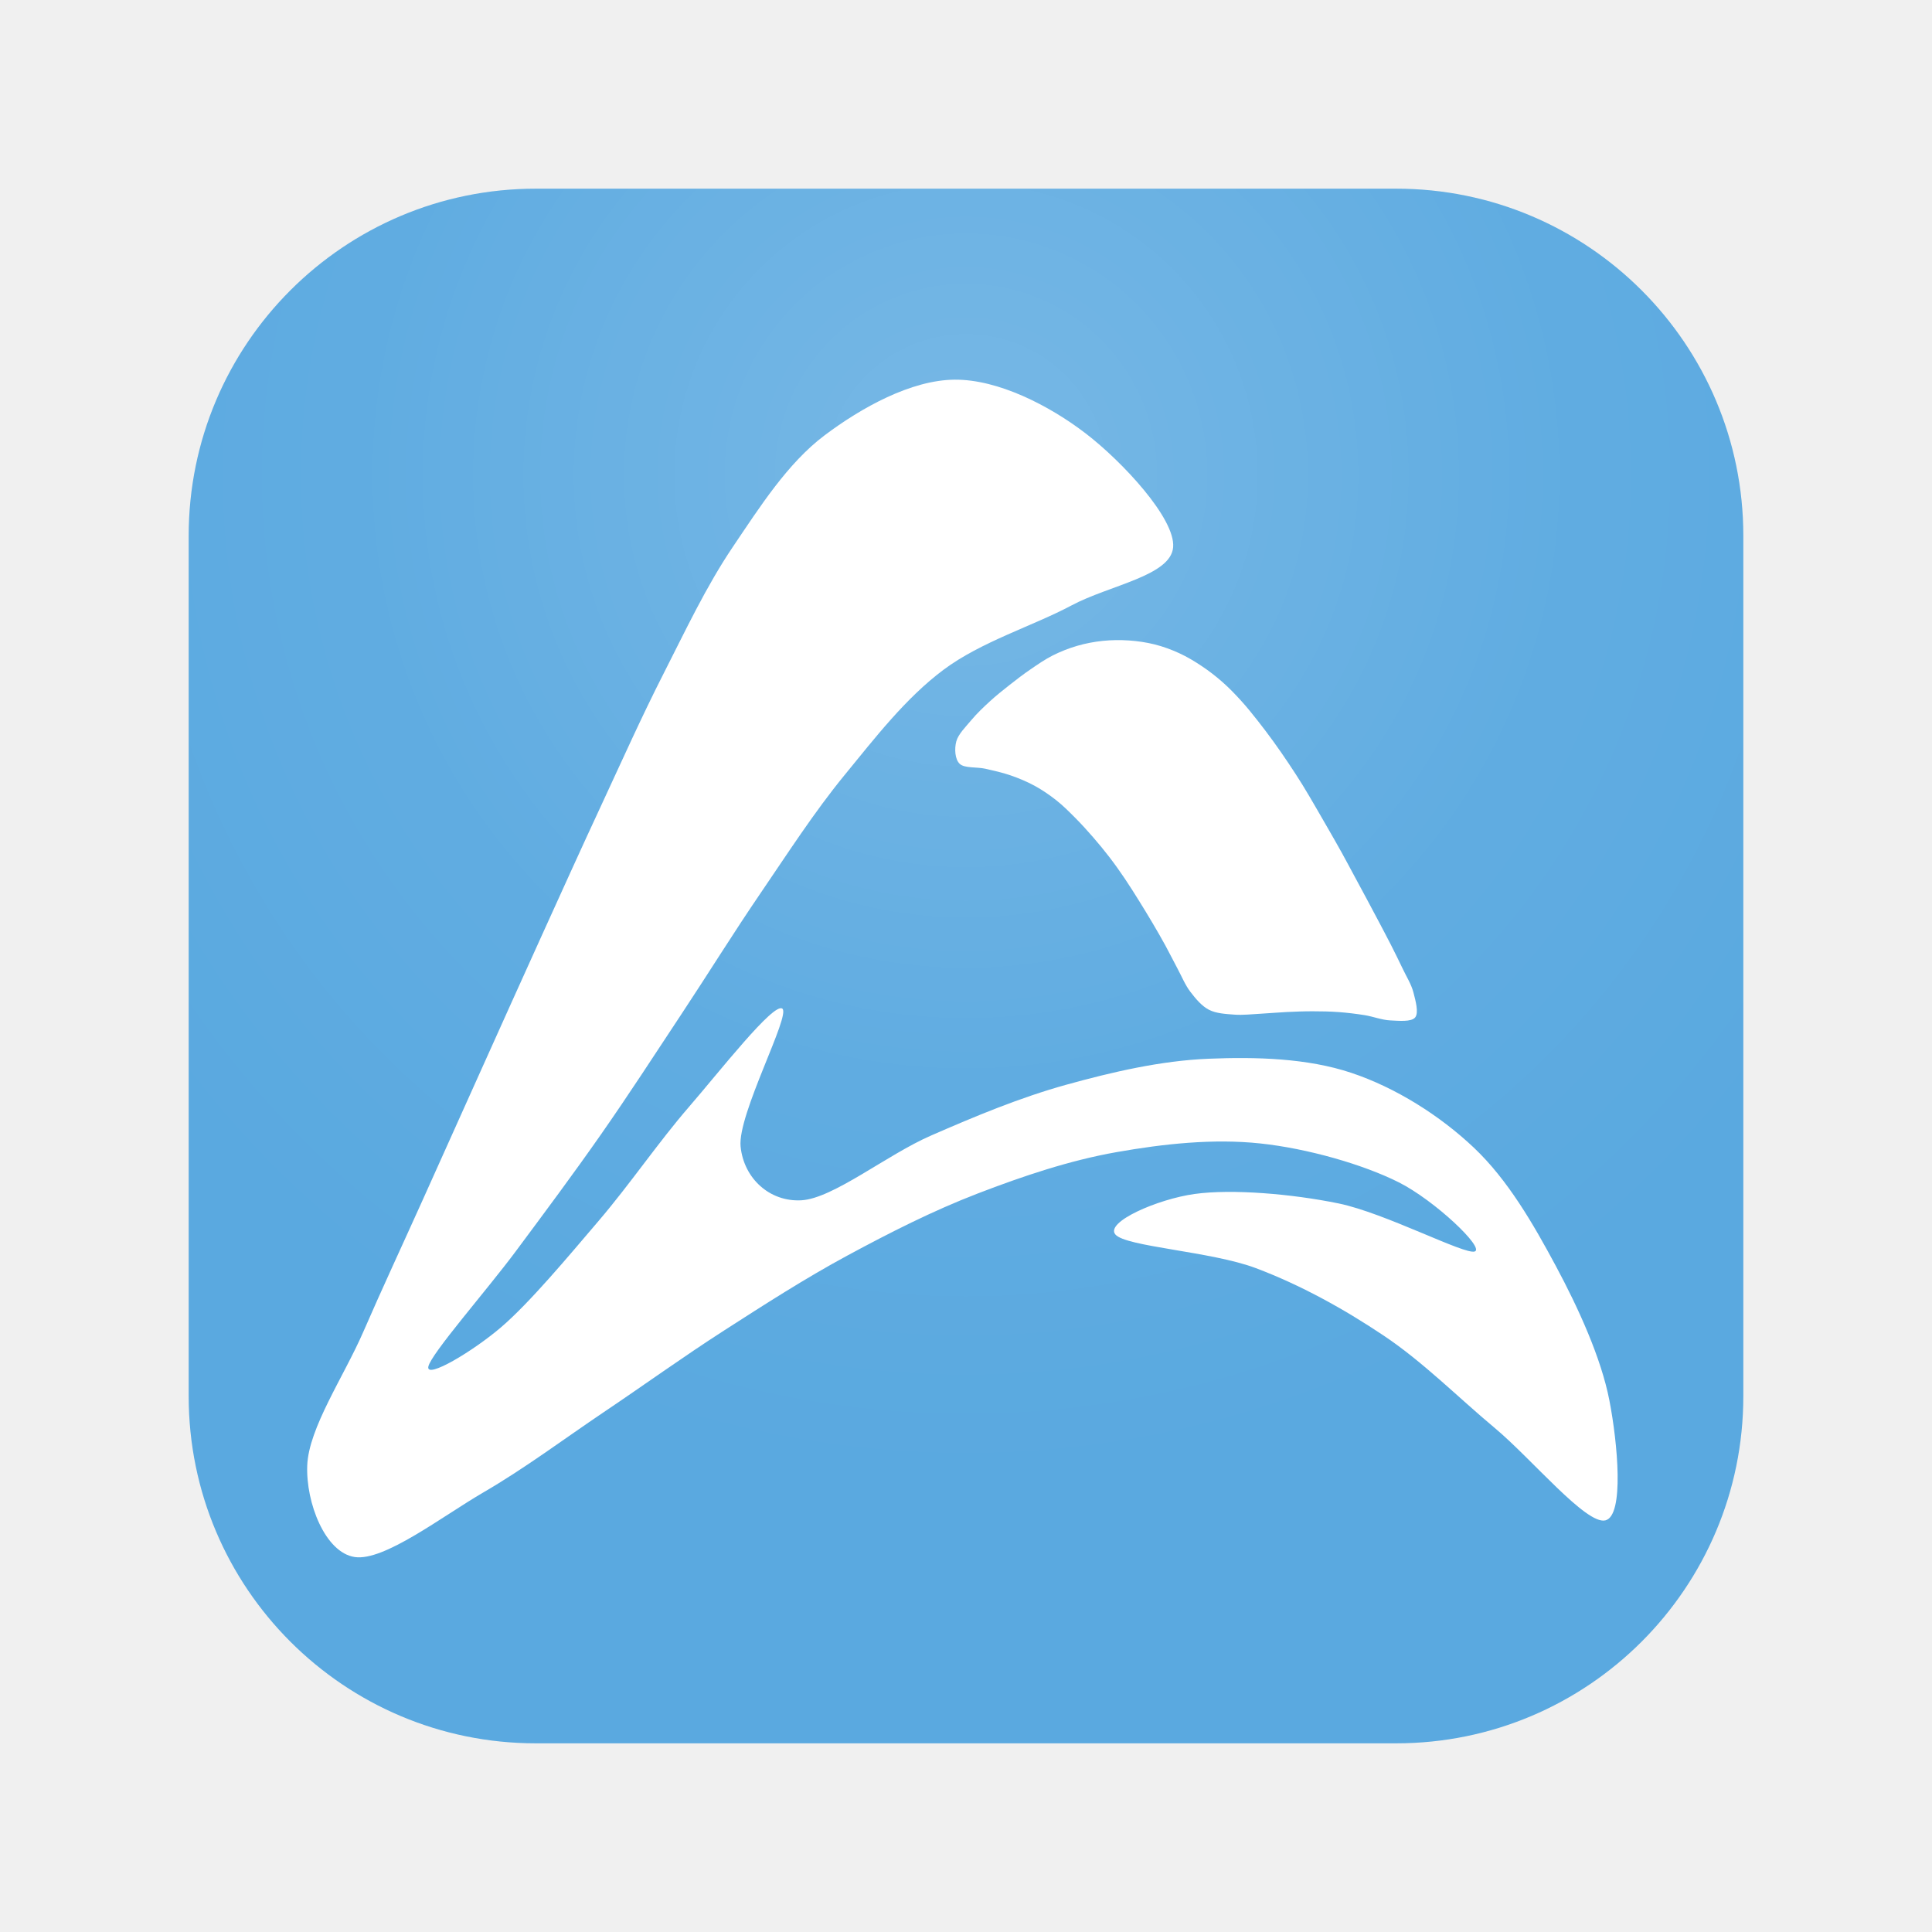
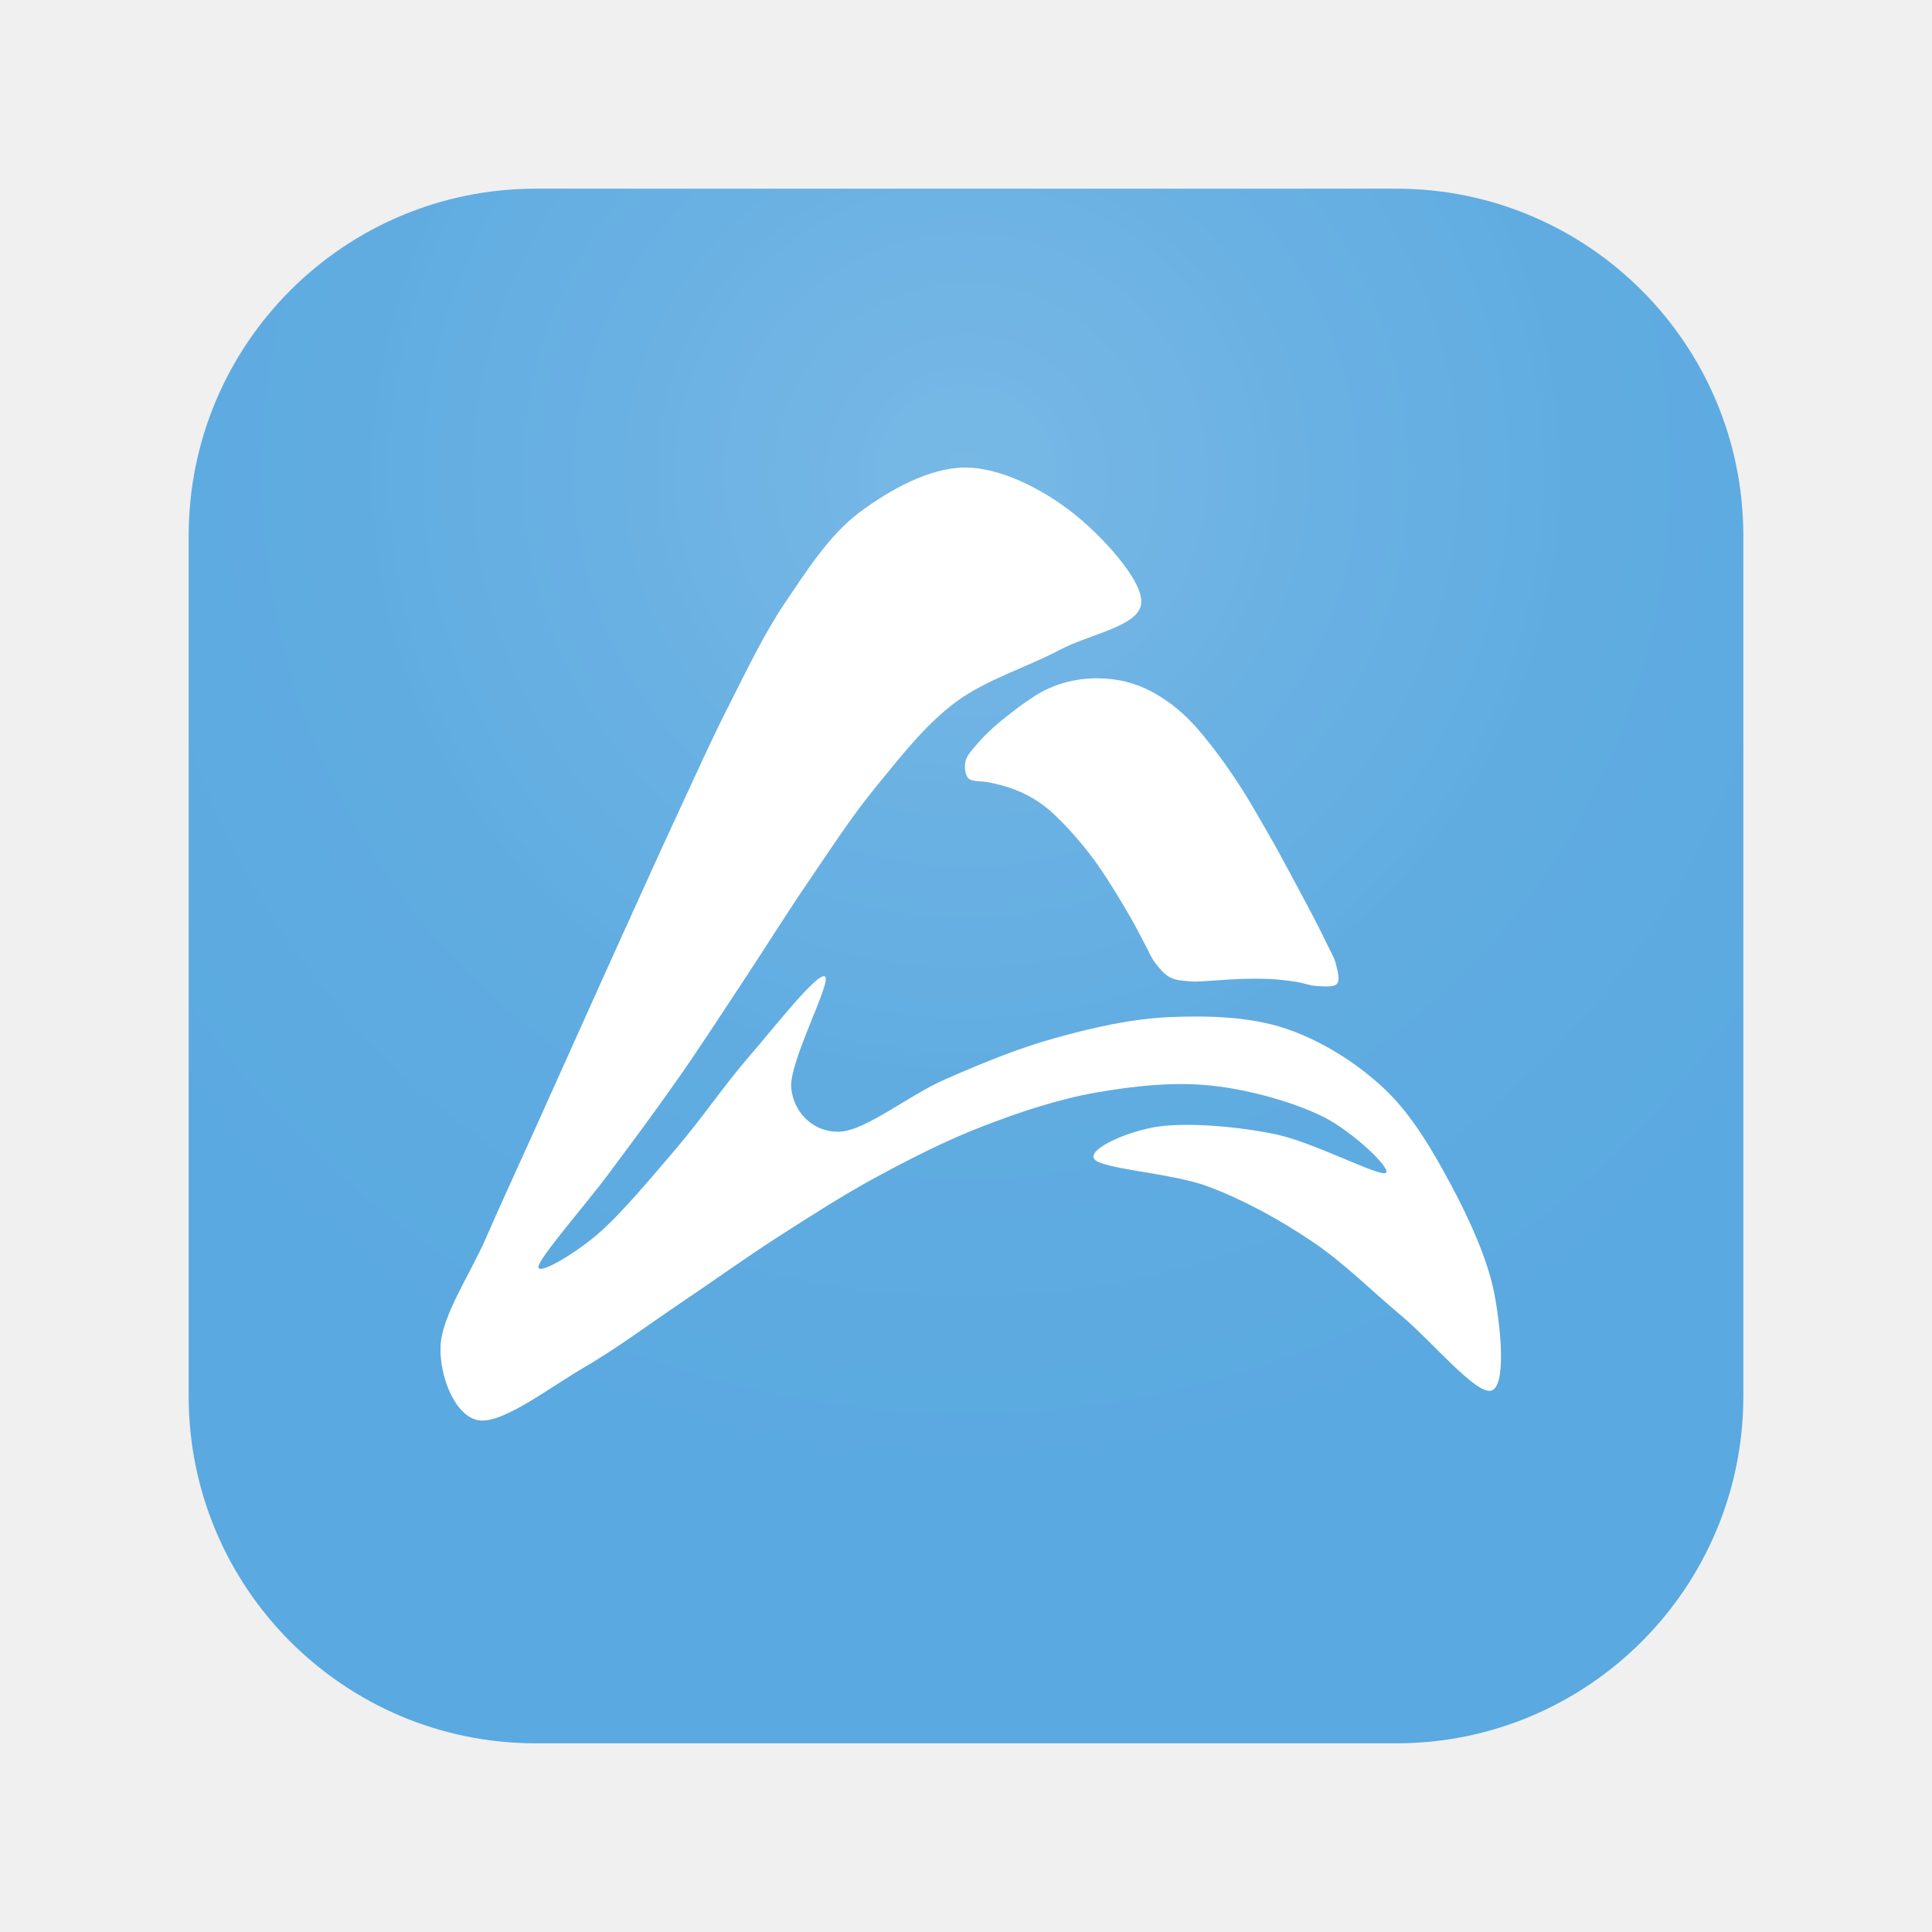
<svg xmlns="http://www.w3.org/2000/svg" viewBox="0 0 1024 1024">
  <defs>
    <radialGradient id="sheen" cx="50%" cy="18%" r="65%">
      <stop offset="0%" stop-color="#FFFFFF" stop-opacity="0.18" />
      <stop offset="60%" stop-color="#FFFFFF" stop-opacity="0.04" />
      <stop offset="100%" stop-color="#FFFFFF" stop-opacity="0" />
    </radialGradient>
  </defs>
  <rect x="100" y="100" width="824" height="824" rx="184" ry="184" fill="#5AA9E0" />
  <rect x="100" y="100" width="824" height="824" rx="184" ry="184" fill="url(#sheen)" />
-   <g transform="translate(-185 -147) scale(1.35)" fill="#FFFFFF" fill-rule="evenodd">
+   <g transform="translate(-48 -34) scale(1.0925)" fill="#FFFFFF" fill-rule="evenodd">
    <path d="M511.85 257.95 C494.75 258.08 475.24 268.91 460.73 279.84 C446.22 290.78 435.31 307.99 424.77 323.58 C414.24 339.18 406.12 356.55 397.53 373.41 C388.94 390.28 381.21 407.60 373.23 424.77 C365.24 441.94 357.45 459.20 349.62 476.45 C341.79 493.70 334.04 510.97 326.26 528.24 C318.48 545.51 310.73 562.79 302.96 580.07 C295.19 597.34 287.18 614.51 279.63 631.87 C272.08 649.24 258.22 669.53 257.66 684.25 C257.10 698.97 264.74 718.44 276.28 720.19 C287.82 721.94 310.59 704.26 326.90 694.77 C343.22 685.28 358.46 673.83 374.17 663.25 C389.89 652.68 405.26 641.58 421.18 631.34 C437.11 621.11 453.08 610.82 469.72 601.83 C486.35 592.85 503.38 584.20 520.99 577.43 C538.60 570.66 556.88 564.50 575.36 561.23 C593.85 557.96 613.41 555.84 631.89 557.82 C650.38 559.80 672.24 566.04 686.27 573.11 C700.29 580.18 720.00 598.86 716.04 600.23 C712.09 601.61 680.88 585.13 662.55 581.36 C644.22 577.60 620.67 575.62 606.06 577.65 C591.46 579.68 570.91 588.68 574.92 593.53 C578.92 598.38 612.55 600.16 630.10 606.77 C647.65 613.38 664.57 622.74 680.20 633.20 C695.83 643.65 709.34 657.39 723.85 669.49 C738.37 681.60 759.80 707.61 767.31 705.80 C774.81 704.00 772.13 675.31 768.89 658.67 C765.66 642.03 756.75 622.48 747.88 605.94 C739.00 589.40 729.02 572.08 715.65 559.44 C702.28 546.81 685.02 535.94 667.65 530.12 C650.28 524.31 630.10 523.79 611.43 524.56 C592.76 525.34 573.80 529.74 555.64 534.77 C537.49 539.80 519.83 547.18 502.51 554.74 C485.18 562.30 464.13 579.42 451.68 580.13 C439.23 580.84 429.05 571.55 427.80 559.01 C426.55 546.47 447.58 507.47 444.19 504.89 C440.81 502.31 419.47 529.68 407.47 543.54 C395.47 557.41 384.47 573.67 372.19 588.07 C359.92 602.47 344.97 620.37 333.81 629.94 C322.64 639.50 304.25 650.42 305.20 645.46 C306.15 640.51 328.22 615.38 339.51 600.19 C350.81 584.99 362.14 569.80 372.98 554.28 C383.83 538.76 394.12 522.85 404.57 507.05 C415.02 491.26 425.00 475.14 435.67 459.50 C446.34 443.86 456.64 427.82 468.60 413.21 C480.56 398.61 492.58 382.98 507.42 371.88 C522.26 360.78 542.63 354.64 557.66 346.61 C572.69 338.59 596.68 335.00 597.62 323.74 C598.56 312.49 577.60 290.04 563.30 279.07 C549.01 268.11 528.94 257.82 511.85 257.95 Z" />
    <path d="M570.00 360.50 C566.61 360.85 563.20 361.50 559.94 362.45 C556.67 363.40 553.44 364.68 550.40 366.20 C547.37 367.73 544.52 369.70 541.70 371.63 C538.88 373.55 536.16 375.64 533.47 377.76 C530.78 379.87 528.10 382.01 525.58 384.32 C523.07 386.63 520.56 389.01 518.38 391.62 C516.20 394.23 513.24 397.13 512.48 399.99 C511.72 402.85 511.93 406.99 513.83 408.78 C515.73 410.56 520.56 409.95 523.89 410.70 C527.21 411.46 530.58 412.19 533.80 413.31 C537.02 414.42 540.22 415.76 543.21 417.38 C546.20 419.01 549.06 420.96 551.73 423.07 C554.41 425.18 556.84 427.63 559.25 430.05 C561.66 432.47 563.96 435.02 566.20 437.60 C568.44 440.18 570.62 442.82 572.70 445.54 C574.78 448.25 576.76 451.05 578.67 453.88 C580.59 456.71 582.39 459.62 584.21 462.52 C586.02 465.43 587.80 468.34 589.54 471.29 C591.28 474.24 592.99 477.20 594.63 480.20 C596.27 483.20 597.78 486.28 599.40 489.29 C601.02 492.30 602.33 495.59 604.37 498.26 C606.41 500.93 608.78 503.82 611.65 505.32 C614.53 506.81 618.27 506.98 621.64 507.24 C625.02 507.50 628.48 507.06 631.90 506.89 C635.31 506.71 638.72 506.38 642.14 506.22 C645.55 506.06 648.98 505.92 652.39 505.93 C655.81 505.93 659.24 505.99 662.65 506.24 C666.06 506.50 669.46 506.91 672.84 507.45 C676.21 508.00 679.59 509.36 682.89 509.51 C686.19 509.66 691.12 510.18 692.63 508.35 C694.14 506.51 692.78 501.72 691.96 498.52 C691.14 495.33 689.19 492.27 687.73 489.18 C686.26 486.09 684.74 483.02 683.19 479.97 C681.64 476.92 680.03 473.90 678.44 470.88 C676.84 467.85 675.23 464.83 673.62 461.82 C672.00 458.80 670.37 455.79 668.75 452.78 C667.12 449.77 665.53 446.74 663.87 443.75 C662.22 440.76 660.51 437.80 658.81 434.83 C657.11 431.86 655.40 428.89 653.68 425.94 C651.95 422.99 650.25 420.02 648.45 417.11 C646.65 414.20 644.78 411.33 642.88 408.49 C640.98 405.65 639.03 402.83 637.02 400.06 C635.01 397.29 632.96 394.55 630.84 391.87 C628.72 389.19 626.58 386.50 624.28 383.98 C621.98 381.45 619.60 378.97 617.04 376.72 C614.48 374.46 611.76 372.34 608.92 370.45 C606.09 368.55 603.12 366.77 600.03 365.35 C596.94 363.92 593.68 362.73 590.38 361.90 C587.08 361.07 583.65 360.57 580.25 360.34 C576.85 360.11 573.39 360.15 570.00 360.50 Z" />
  </g>
</svg>
